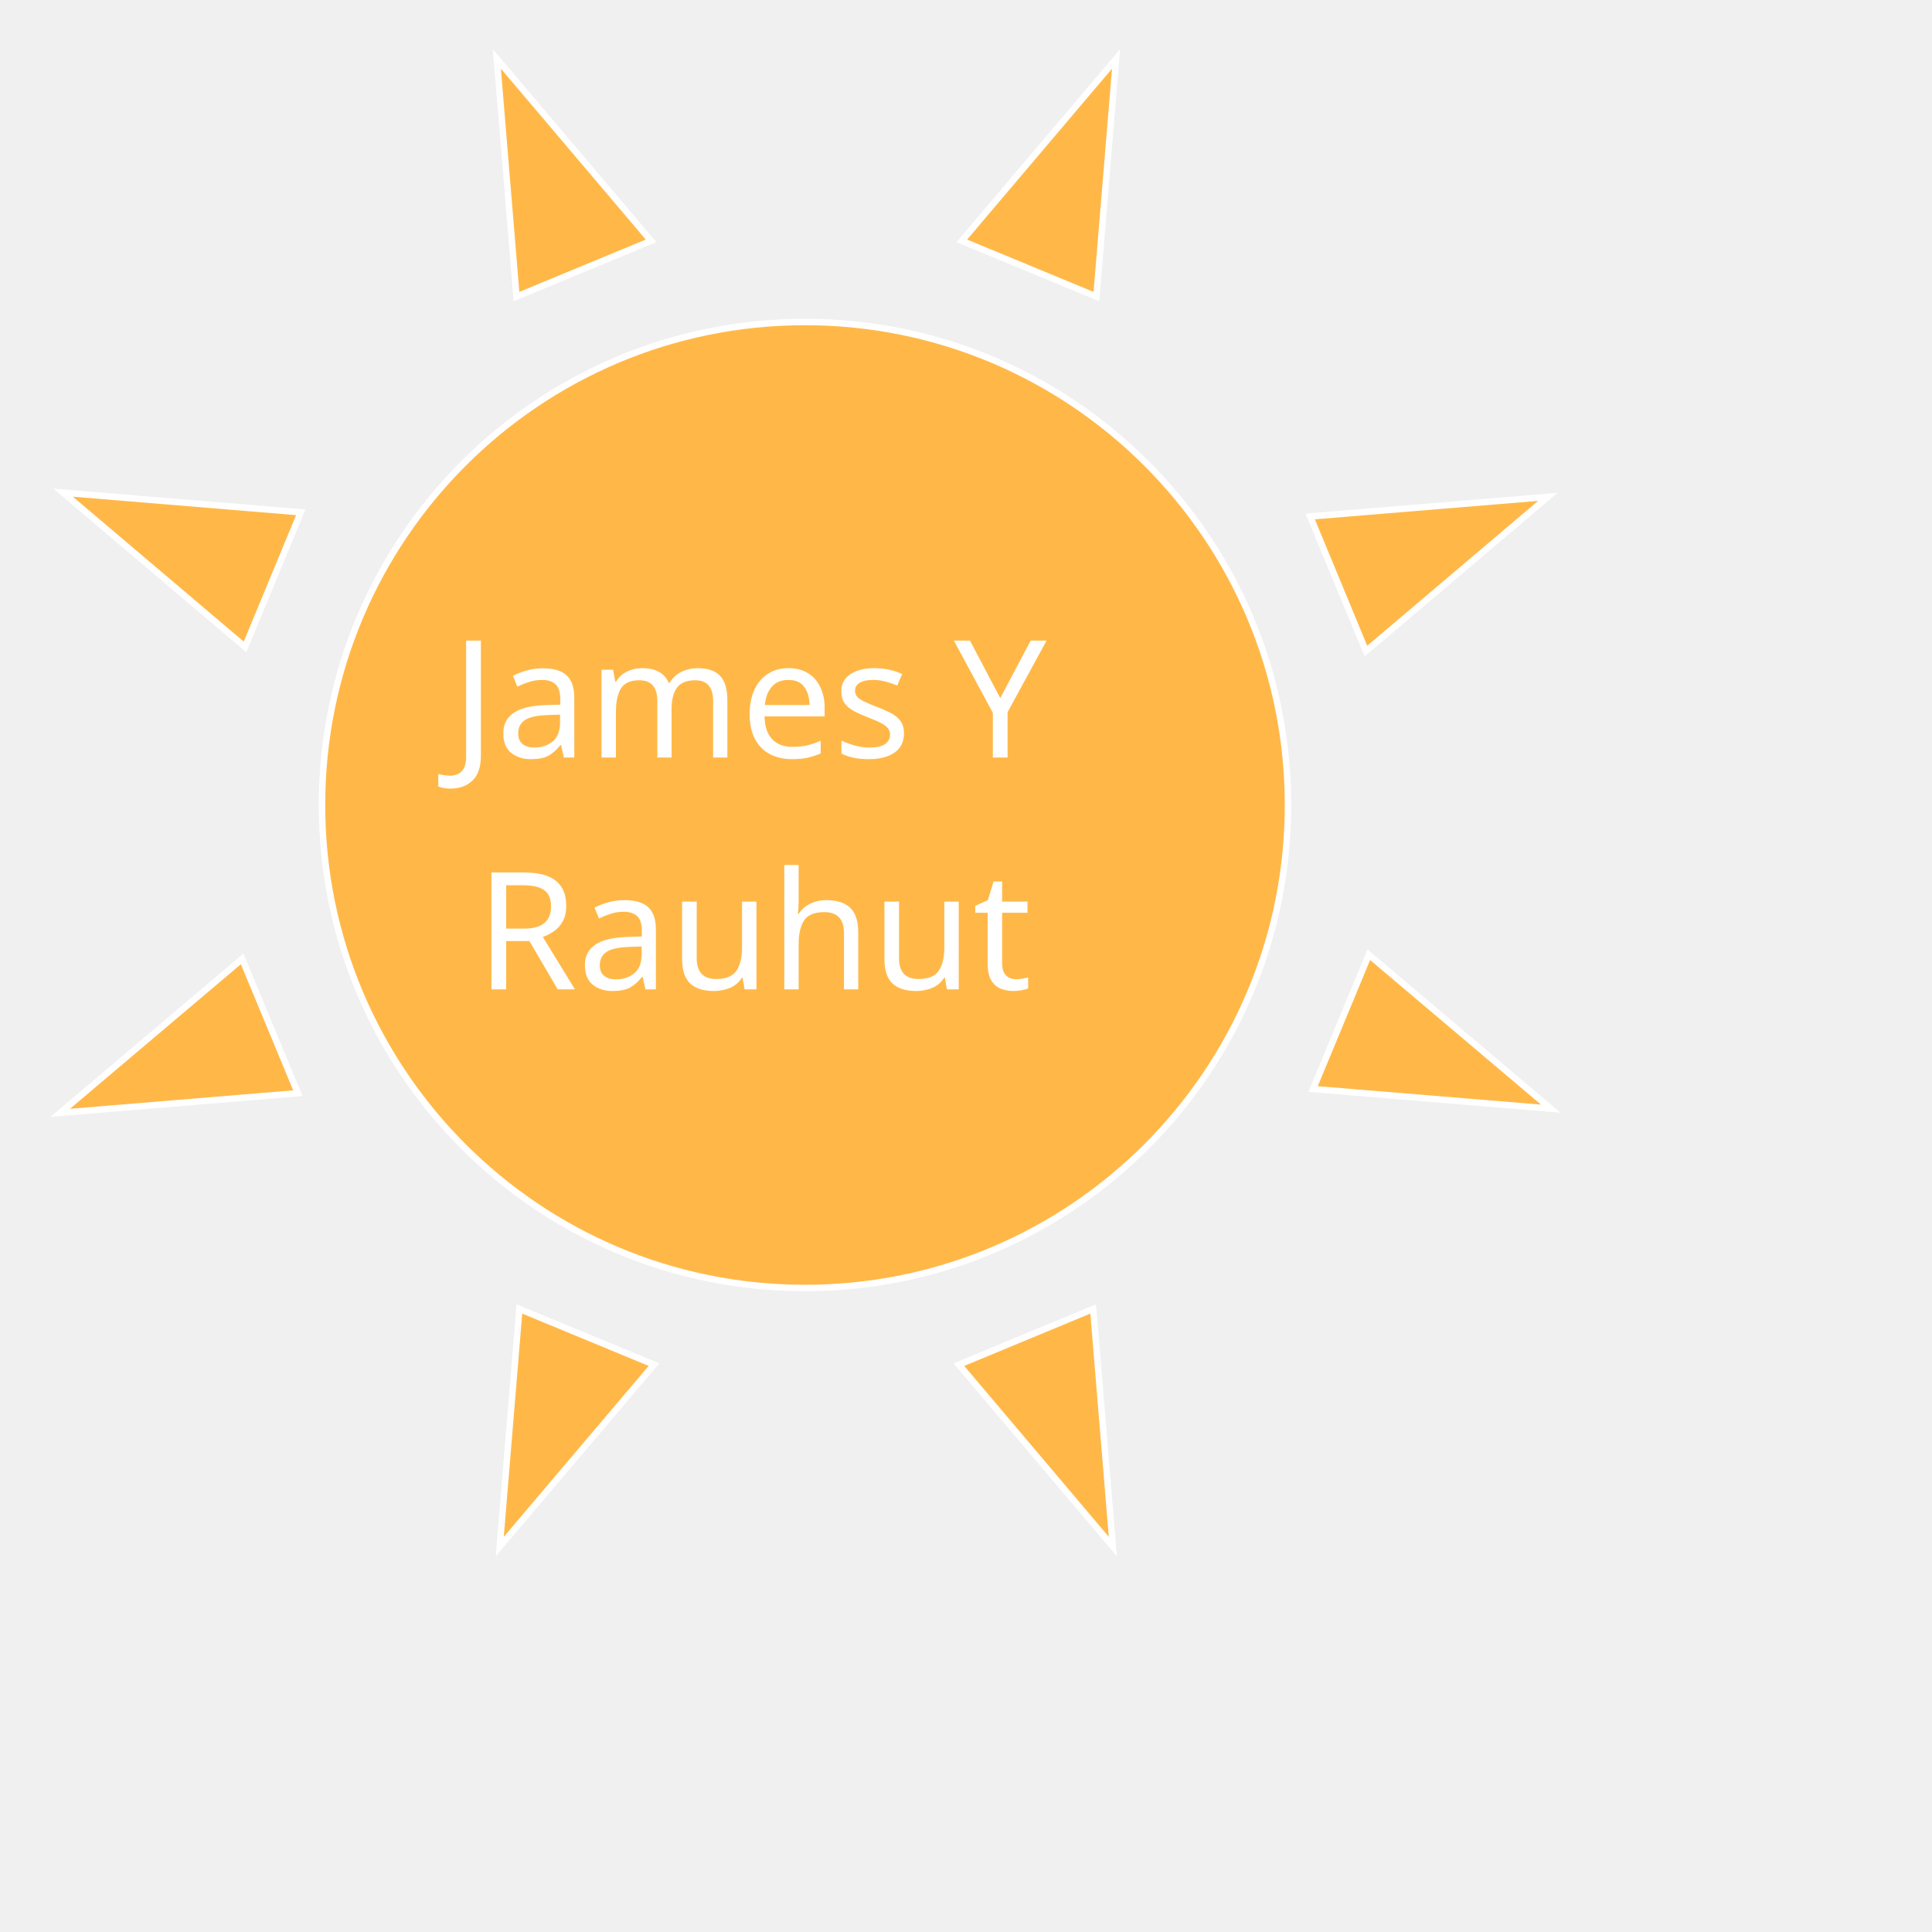
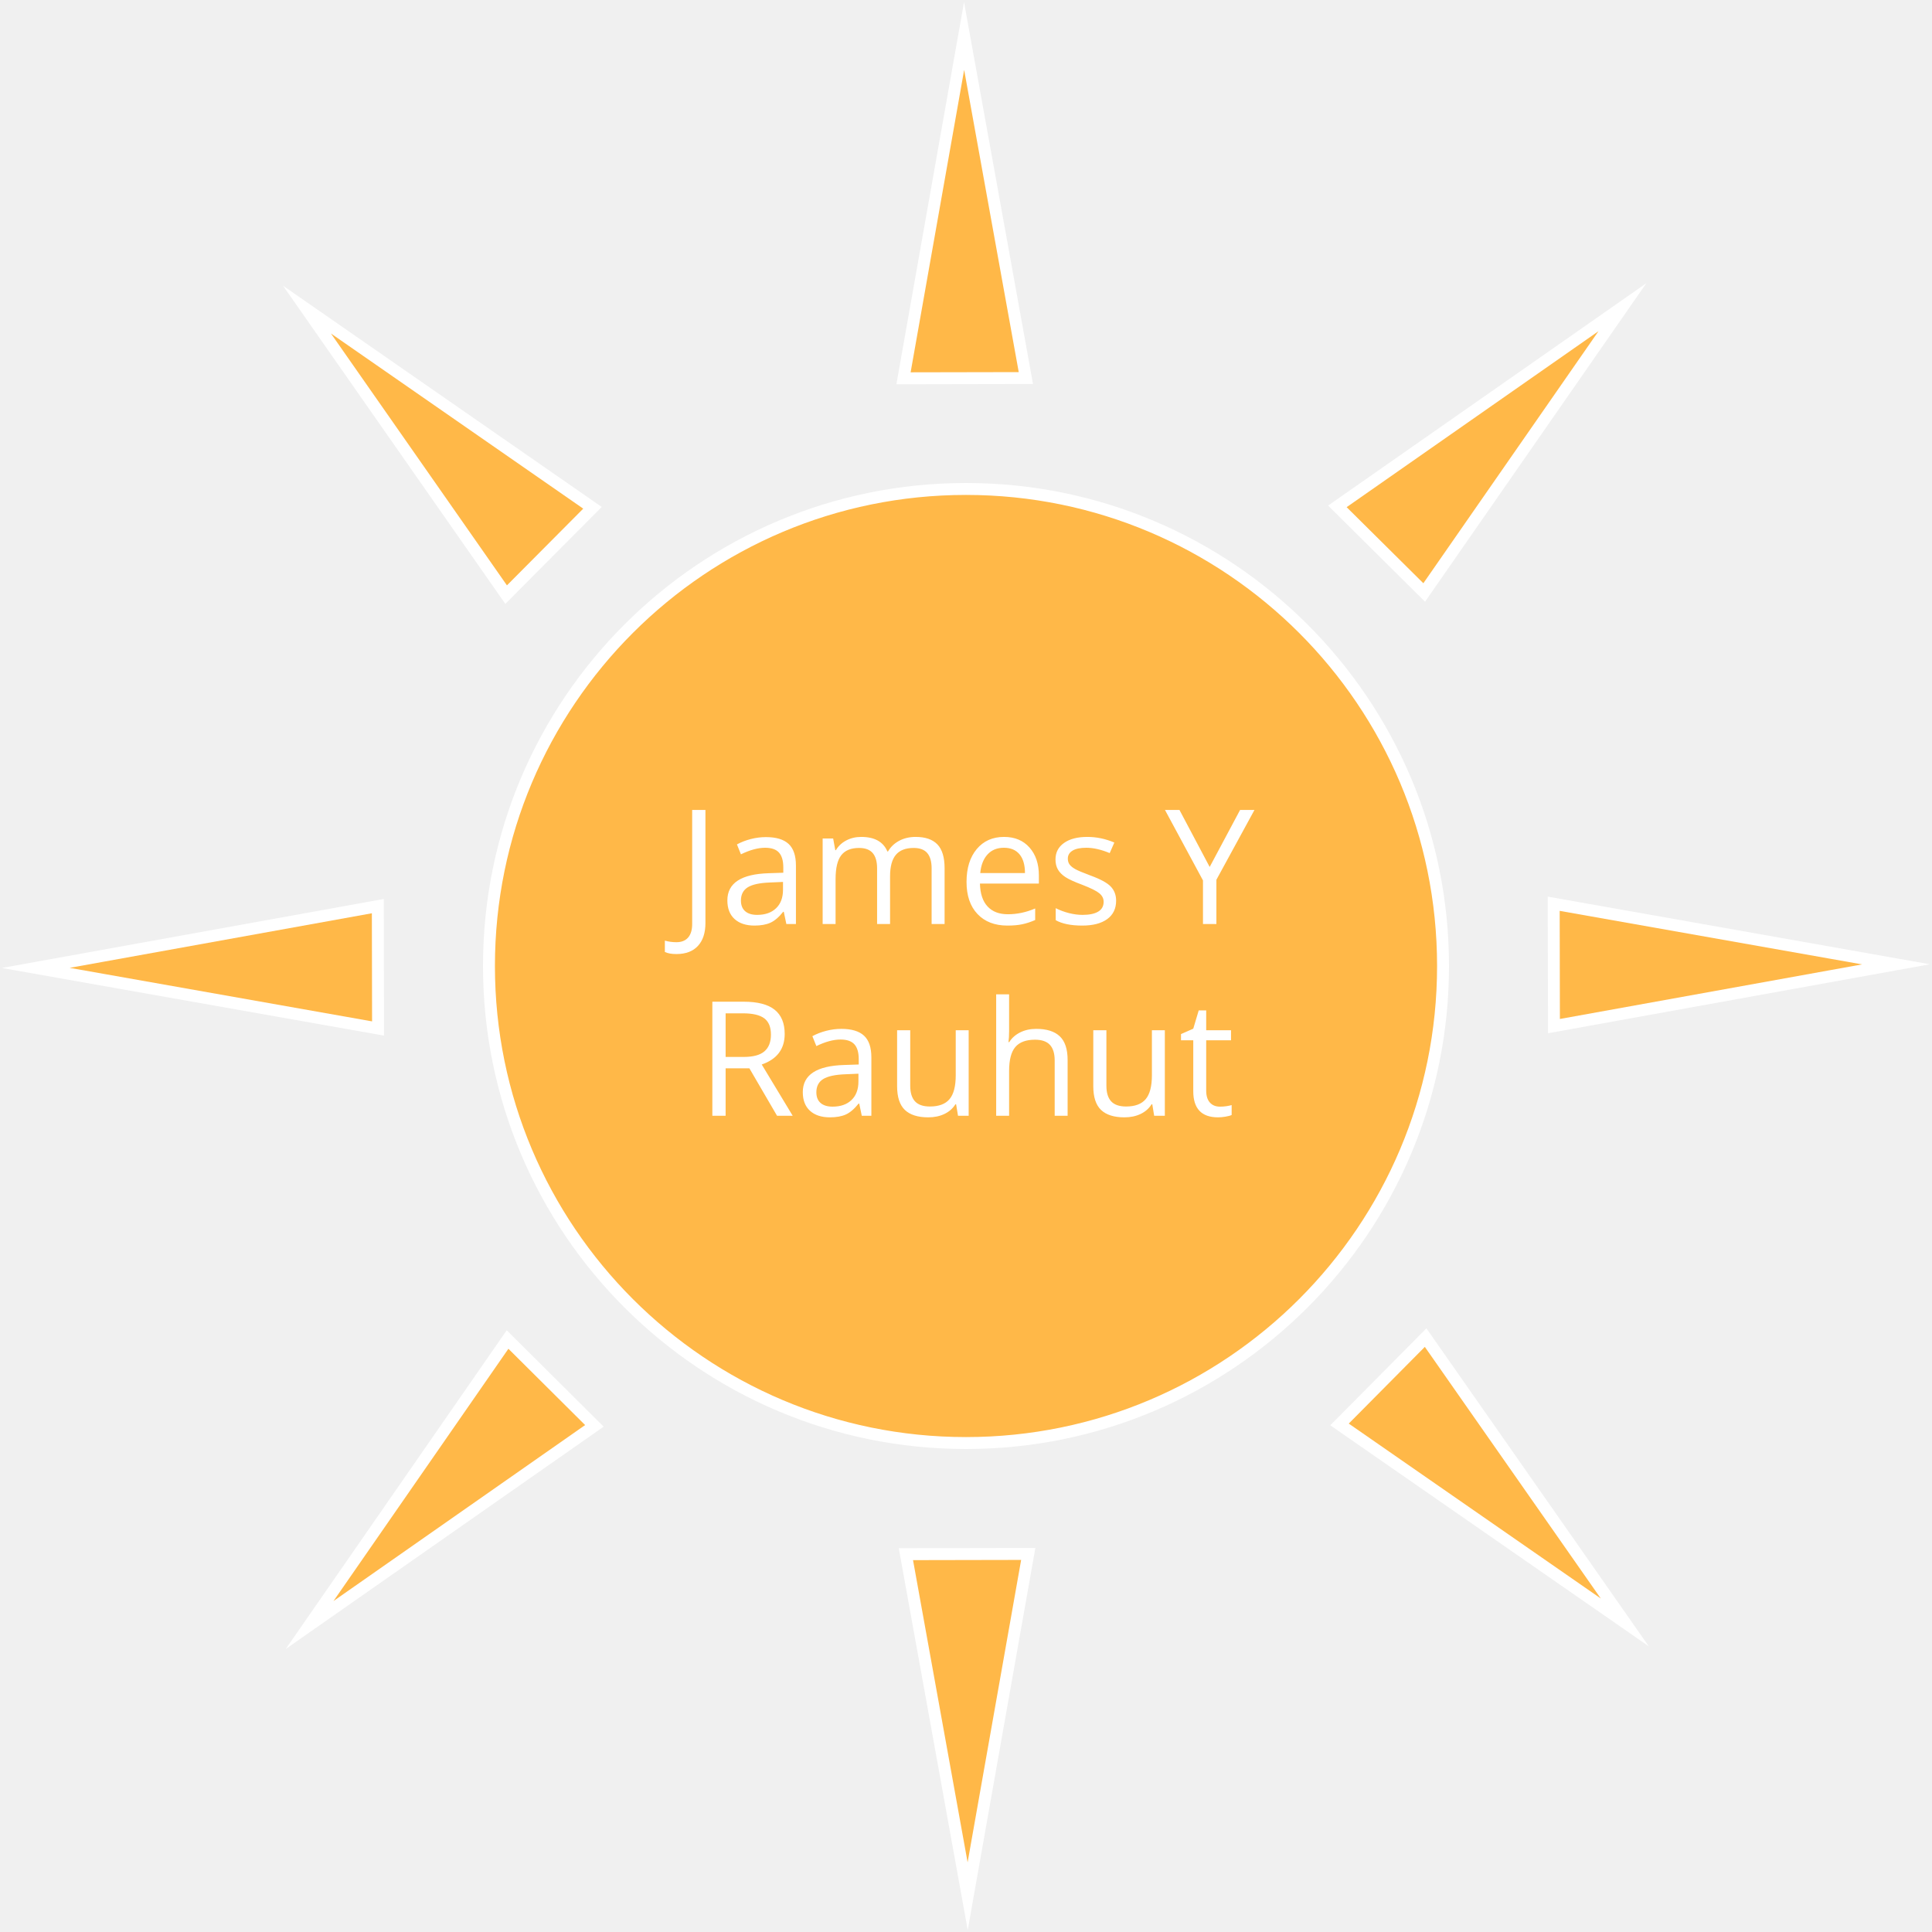
- <svg xmlns="http://www.w3.org/2000/svg" version="1.1" id="James_Y_Rauhut" x="0px" y="0px" viewBox="0 0 600 600" style="enable-background:new 0 0 600 600;" xml:space="preserve">
+ <svg xmlns="http://www.w3.org/2000/svg" version="1.1" x="0px" y="0px" viewBox="0 0 810 810" style="enable-background:new 0 0 810 810;" xml:space="preserve">
  <style type="text/css">
- 		.shine{transform-origin: 50% 50%;}
- 		.st0{fill:#FFB848;stroke:#FFFFFF;stroke-width:2;stroke-miterlimit:10;}
- 		.st1{fill:#FFFFFF;}
- 		.st2{font-family:'OpenSans-Light';}
- 		.st3{font-size:4.236em;}
- 	</style>
-   <g>
-     <circle class="st0" cx="250" cy="250" r="150" />
-     <text transform="matrix(1 0 0 1 140.0891 235.2488)" class="st1 st2 st3">James Y</text>
-     <text transform="matrix(1 0 0 1 147.6891 307.2488)" class="st1 st2 st3">Rauhut</text>
-   </g>
+ 	.st0{fill:#FFB848;stroke:#FFFFFF;stroke-width:5;stroke-miterlimit:10;}
+ 	.st1{enable-background:new    ;}
+ 	.st2{fill:#FFFFFF;}
+ 	.st3{font-family:'OpenSans';}
+ 	.st4{font-size:67px;}
+ 	.shine__part, .shine{transform-origin: 50% 50%;}
+ </style>
+   <circle class="st0" cx="405" cy="405" r="200" />
+   <text transform="matrix(1 0 0 1 283.9779 387.3967)" class="st1">
+     <tspan x="0" y="0" class="st2 st3 st4">James Y</tspan>
+     <tspan x="8.1" y="80.4" class="st2 st3 st4">Rauhut</tspan>
+   </text>
  <g class="shine">
-     <polygon class="st0" points="160.4,92.1 154.3,18.3 202.2,74.8" />
-     <polygon class="st0" points="339.5,406.5 345.6,480.3 297.8,423.8" />
-     <polygon class="st0" points="92.5,339.5 18.7,345.6 75.2,297.8" />
-     <polygon class="st0" points="406.9,160.4 480.7,154.3 424.2,202.2" />
-     <polygon class="st0" points="76.1,200.9 19.6,153 93.4,159.1" />
-     <polygon class="st0" points="425.1,296.5 481.6,344.3 407.8,338.2" />
-     <polygon class="st0" points="203.1,423.8 155.2,480.3 161.3,406.5" />
-     <polygon class="st0" points="298.7,74.8 346.6,18.3 340.5,92.1" />
+     <polygon class="st0 shine__part" points="378.8,158.6 404.2,15.1 430.1,158.5  " />
+     <polygon class="st0 shine__part" points="212.2,249.3 128.7,129.8 248.4,212.9  " />
+     <polygon class="st0 shine__part" points="158.5,431.2 15,405.8 158.4,379.9  " />
+     <polygon class="st0 shine__part" points="249.2,597.8 129.8,681.3 212.8,561.6  " />
+     <polygon class="st0 shine__part" points="431.1,651.5 405.7,795 379.8,651.6  " />
+     <polygon class="st0 shine__part" points="597.7,560.8 681.2,680.2 561.6,597.2  " />
+     <polygon class="st0 shine__part" points="651.4,378.9 794.9,404.3 651.5,430.2  " />
+     <polygon class="st0 shine__part" points="560.7,212.3 680.2,128.8 597.1,248.4  " />
  </g>
</svg>
